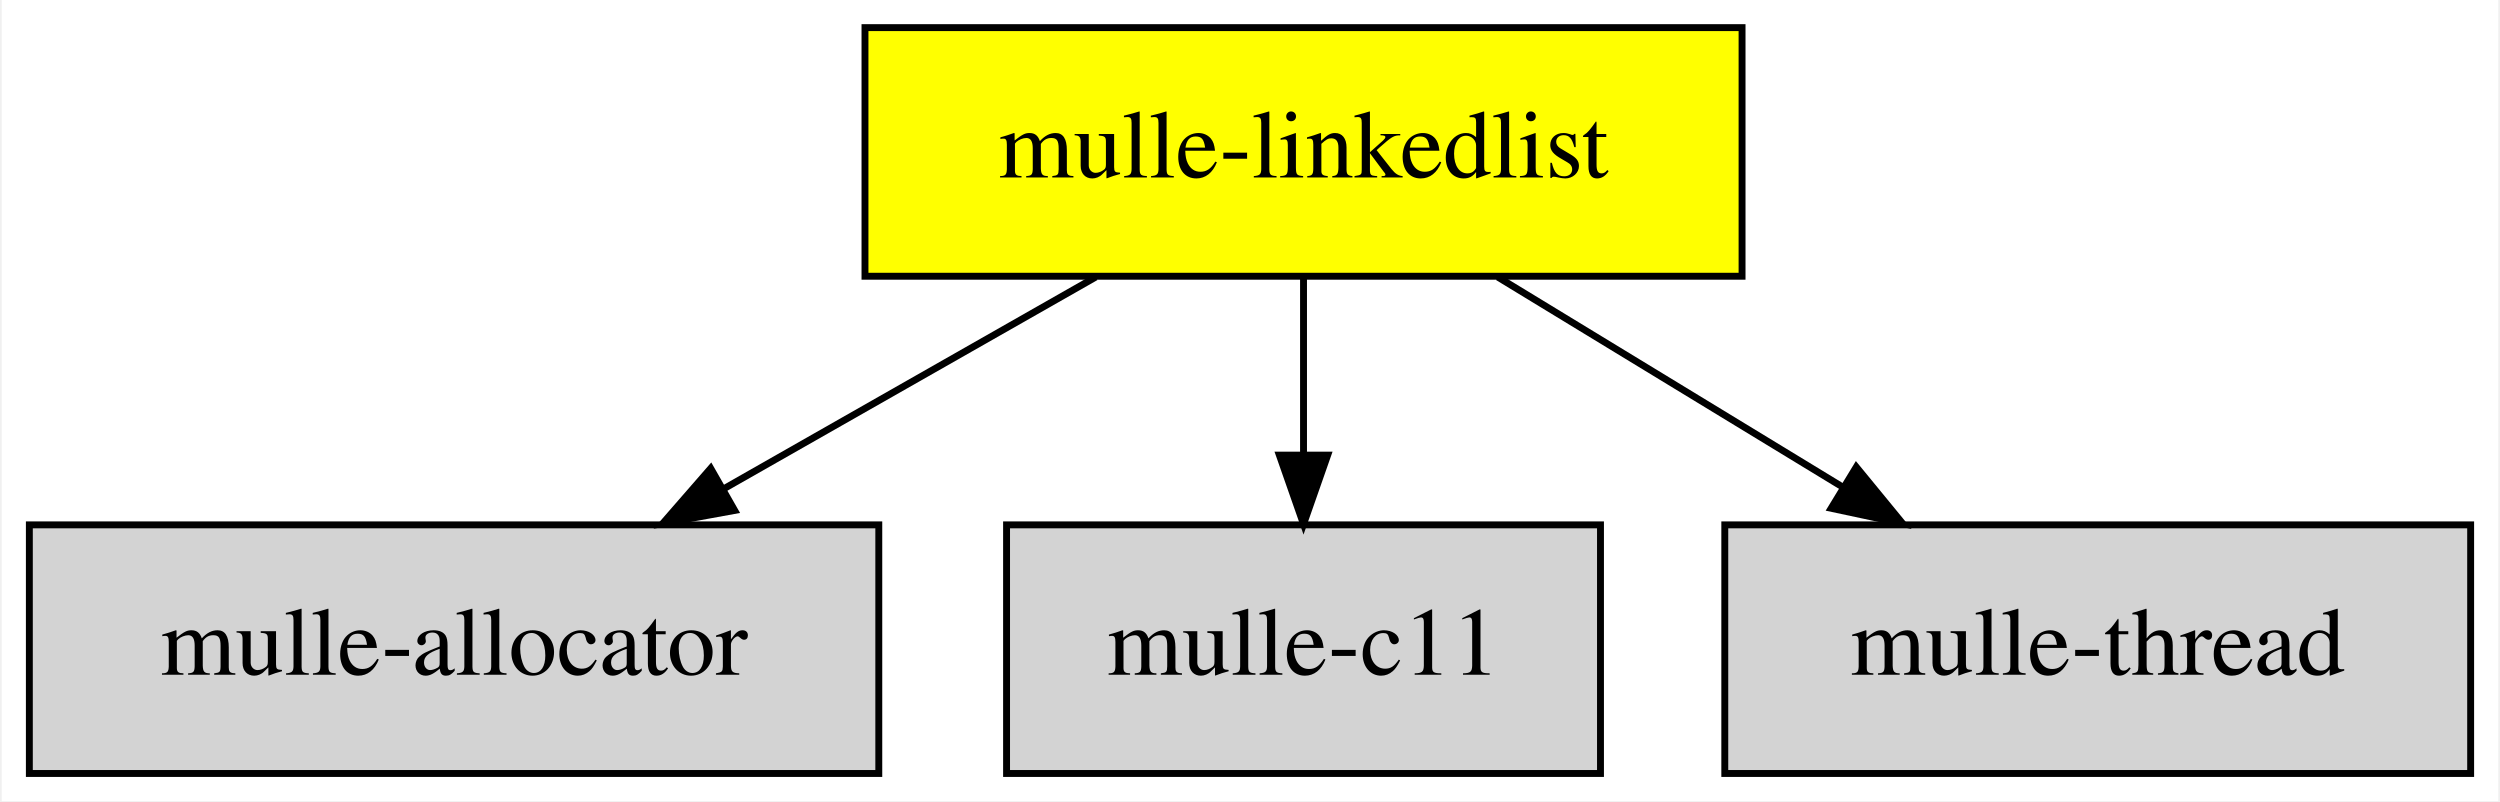
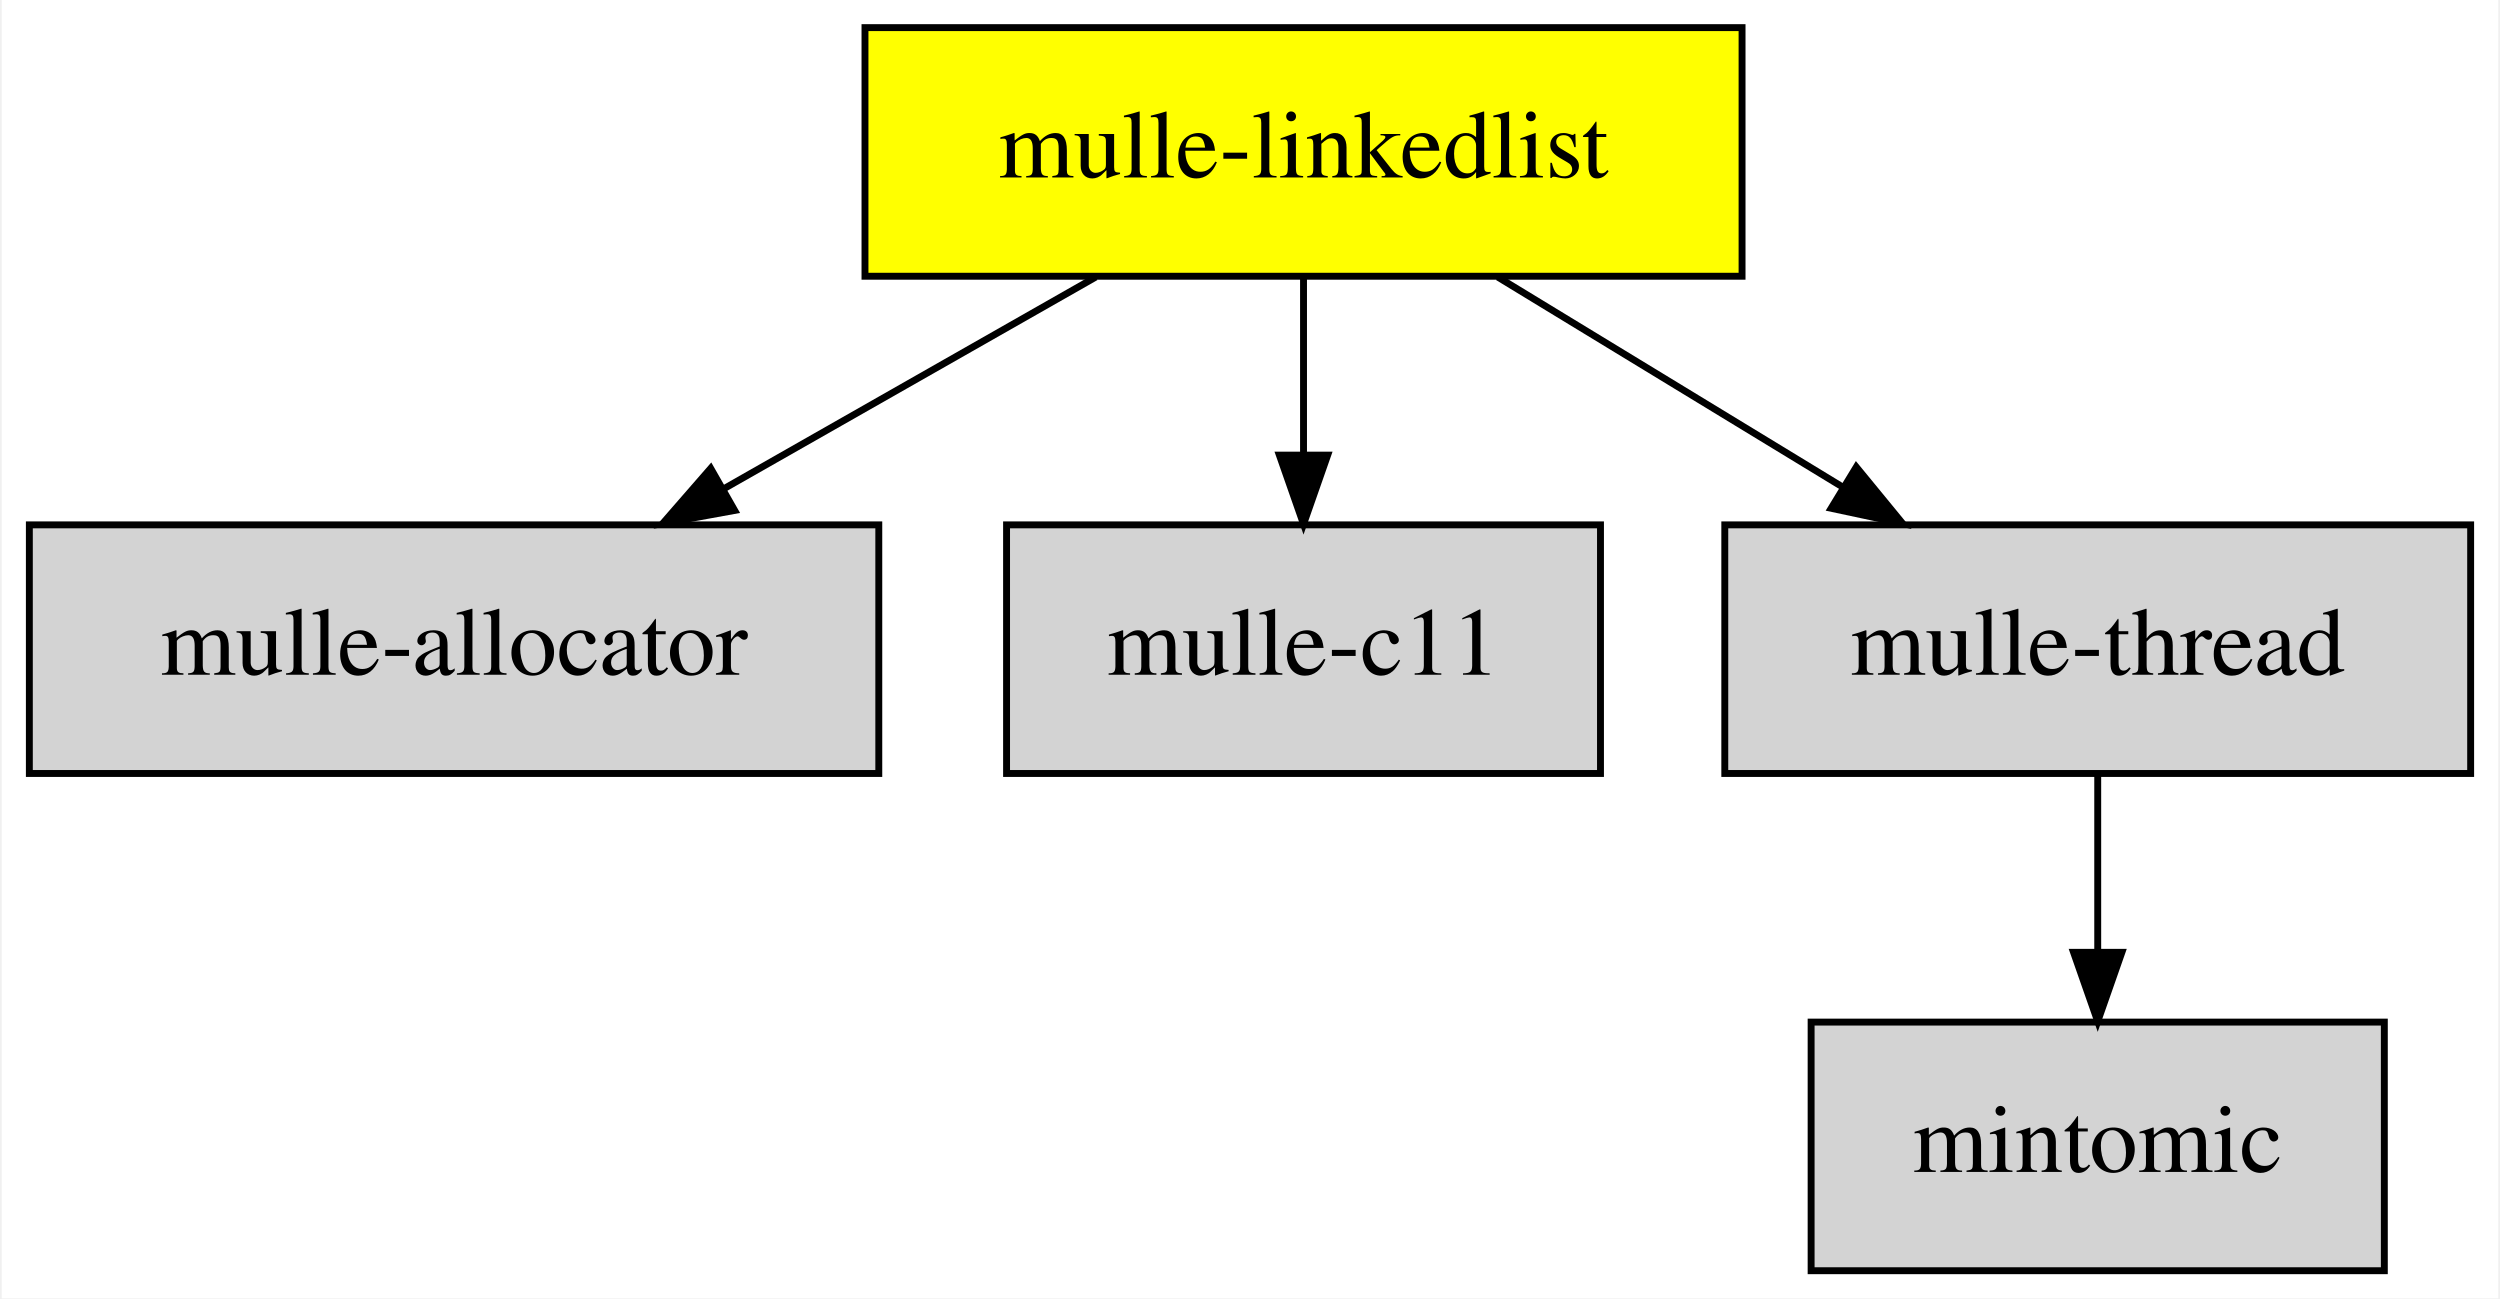
- <svg xmlns="http://www.w3.org/2000/svg" xmlns:xlink="http://www.w3.org/1999/xlink" width="362pt" height="116pt" viewBox="0.00 0.00 361.50 116.00">
-   <g id="graph0" class="graph" transform="scale(1 1) rotate(0) translate(4 112)">
-     <polygon fill="white" stroke="transparent" points="-4,4 -4,-112 357.5,-112 357.5,4 -4,4" />
+ <svg xmlns="http://www.w3.org/2000/svg" xmlns:xlink="http://www.w3.org/1999/xlink" width="362pt" height="188pt" viewBox="0.00 0.00 361.50 188.00">
+   <g id="graph0" class="graph" transform="scale(1 1) rotate(0) translate(4 184)">
+     <polygon fill="white" stroke="transparent" points="-4,4 -4,-184 357.5,-184 357.5,4 -4,4" />
    <g id="node1" class="node">
-       <polygon fill="yellow" stroke="black" points="248,-108 121,-108 121,-72 248,-72 248,-108" />
-       <text text-anchor="middle" x="184.5" y="-86.3" font-family="Times,serif" font-size="14.00">mulle-linkedlist</text>
+       <polygon fill="yellow" stroke="black" points="248,-180 121,-180 121,-144 248,-144 248,-180" />
+       <text text-anchor="middle" x="184.5" y="-158.3" font-family="Times,serif" font-size="14.00">mulle-linkedlist</text>
    </g>
-     <g id="node2" class="node">
-       <g id="a_node2">
+     <g id="node3" class="node">
+       <g id="a_node3">
        <a xlink:href="https://github.com/mulle-c/mulle-allocator" xlink:title="mulle-allocator">
-           <polygon fill="lightgrey" stroke="black" points="123,-36 0,-36 0,0 123,0 123,-36" />
-           <text text-anchor="middle" x="61.5" y="-14.3" font-family="Times,serif" font-size="14.00">mulle-allocator</text>
+           <polygon fill="lightgrey" stroke="black" points="123,-108 0,-108 0,-72 123,-72 123,-108" />
+           <text text-anchor="middle" x="61.5" y="-86.3" font-family="Times,serif" font-size="14.00">mulle-allocator</text>
        </a>
      </g>
    </g>
    <g id="edge1" class="edge">
-       <path fill="none" stroke="black" d="M154.41,-71.88C138.18,-62.64 117.96,-51.13 100.53,-41.21" />
-       <polygon fill="black" stroke="black" points="102.13,-38.09 91.7,-36.19 98.66,-44.18 102.13,-38.09" />
+       <path fill="none" stroke="black" d="M154.41,-143.88C138.18,-134.64 117.96,-123.13 100.53,-113.21" />
+       <polygon fill="black" stroke="black" points="102.13,-110.09 91.7,-108.19 98.66,-116.18 102.13,-110.09" />
    </g>
-     <g id="node3" class="node">
-       <g id="a_node3">
+     <g id="node4" class="node">
+       <g id="a_node4">
        <a xlink:href="https://github.com/mulle-c/mulle-c11" xlink:title="mulle-c11">
-           <polygon fill="lightgrey" stroke="black" points="227.5,-36 141.5,-36 141.5,0 227.5,0 227.5,-36" />
-           <text text-anchor="middle" x="184.5" y="-14.3" font-family="Times,serif" font-size="14.00">mulle-c11</text>
+           <polygon fill="lightgrey" stroke="black" points="227.5,-108 141.5,-108 141.5,-72 227.5,-72 227.5,-108" />
+           <text text-anchor="middle" x="184.5" y="-86.3" font-family="Times,serif" font-size="14.00">mulle-c11</text>
        </a>
      </g>
    </g>
    <g id="edge2" class="edge">
-       <path fill="none" stroke="black" d="M184.5,-71.7C184.5,-63.98 184.5,-54.71 184.5,-46.11" />
-       <polygon fill="black" stroke="black" points="188,-46.1 184.5,-36.1 181,-46.1 188,-46.1" />
+       <path fill="none" stroke="black" d="M184.5,-143.7C184.5,-135.98 184.5,-126.71 184.5,-118.11" />
+       <polygon fill="black" stroke="black" points="188,-118.1 184.5,-108.1 181,-118.1 188,-118.1" />
    </g>
-     <g id="node4" class="node">
-       <g id="a_node4">
+     <g id="node5" class="node">
+       <g id="a_node5">
        <a xlink:href="https://github.com/mulle-concurrent/mulle-thread" xlink:title="mulle-thread">
-           <polygon fill="lightgrey" stroke="black" points="353.5,-36 245.5,-36 245.5,0 353.5,0 353.5,-36" />
-           <text text-anchor="middle" x="299.5" y="-14.3" font-family="Times,serif" font-size="14.00">mulle-thread</text>
+           <polygon fill="lightgrey" stroke="black" points="353.5,-108 245.5,-108 245.5,-72 353.5,-72 353.5,-108" />
+           <text text-anchor="middle" x="299.5" y="-86.3" font-family="Times,serif" font-size="14.00">mulle-thread</text>
        </a>
      </g>
    </g>
    <g id="edge3" class="edge">
-       <path fill="none" stroke="black" d="M212.63,-71.88C227.67,-62.72 246.37,-51.34 262.56,-41.48" />
-       <polygon fill="black" stroke="black" points="264.54,-44.38 271.26,-36.19 260.9,-38.4 264.54,-44.38" />
+       <path fill="none" stroke="black" d="M212.63,-143.88C227.67,-134.72 246.37,-123.34 262.56,-113.48" />
+       <polygon fill="black" stroke="black" points="264.54,-116.38 271.26,-108.19 260.9,-110.4 264.54,-116.38" />
+     </g>
+     <g id="node2" class="node">
+       <g id="a_node2">
+         <a xlink:href="https://github.com/mulle-concurrent/mintomic" xlink:title="mintomic">
+           <polygon fill="lightgrey" stroke="black" points="341,-36 258,-36 258,0 341,0 341,-36" />
+           <text text-anchor="middle" x="299.5" y="-14.3" font-family="Times,serif" font-size="14.00">mintomic</text>
+         </a>
+       </g>
+     </g>
+     <g id="edge4" class="edge">
+       <path fill="none" stroke="black" d="M299.5,-71.7C299.5,-63.98 299.5,-54.71 299.5,-46.11" />
+       <polygon fill="black" stroke="black" points="303,-46.1 299.5,-36.1 296,-46.1 303,-46.1" />
    </g>
  </g>
</svg>
